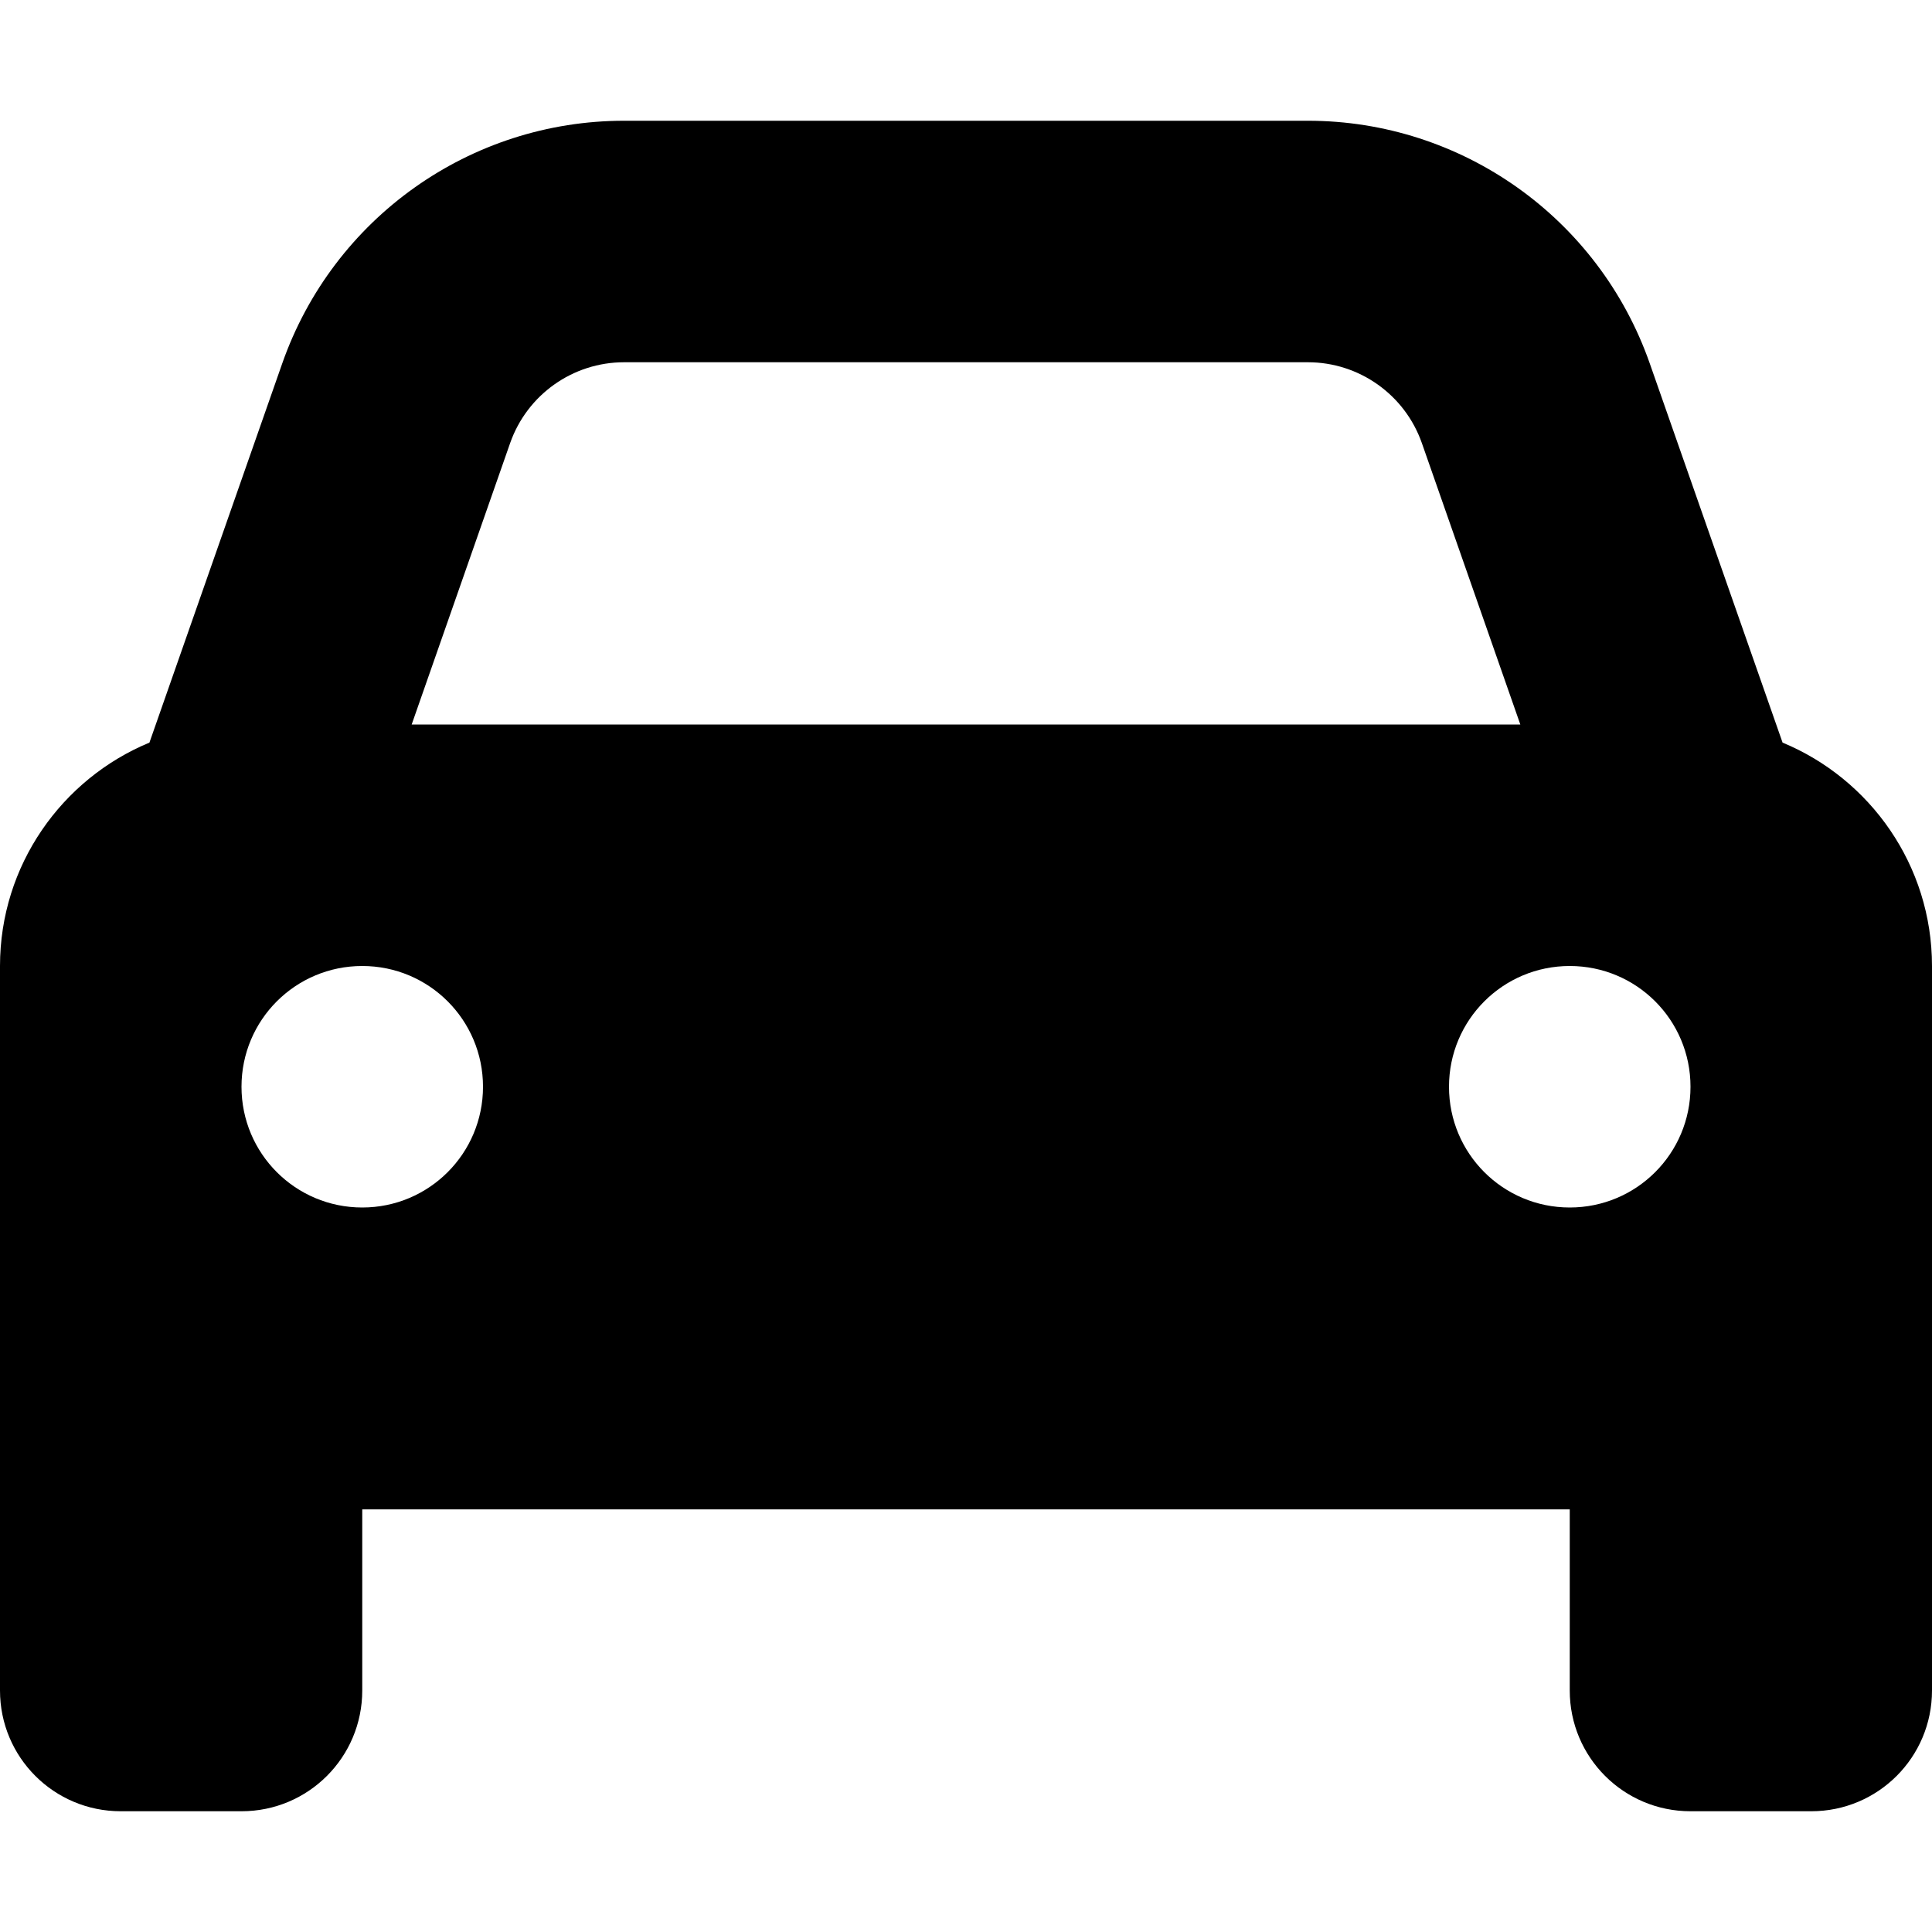
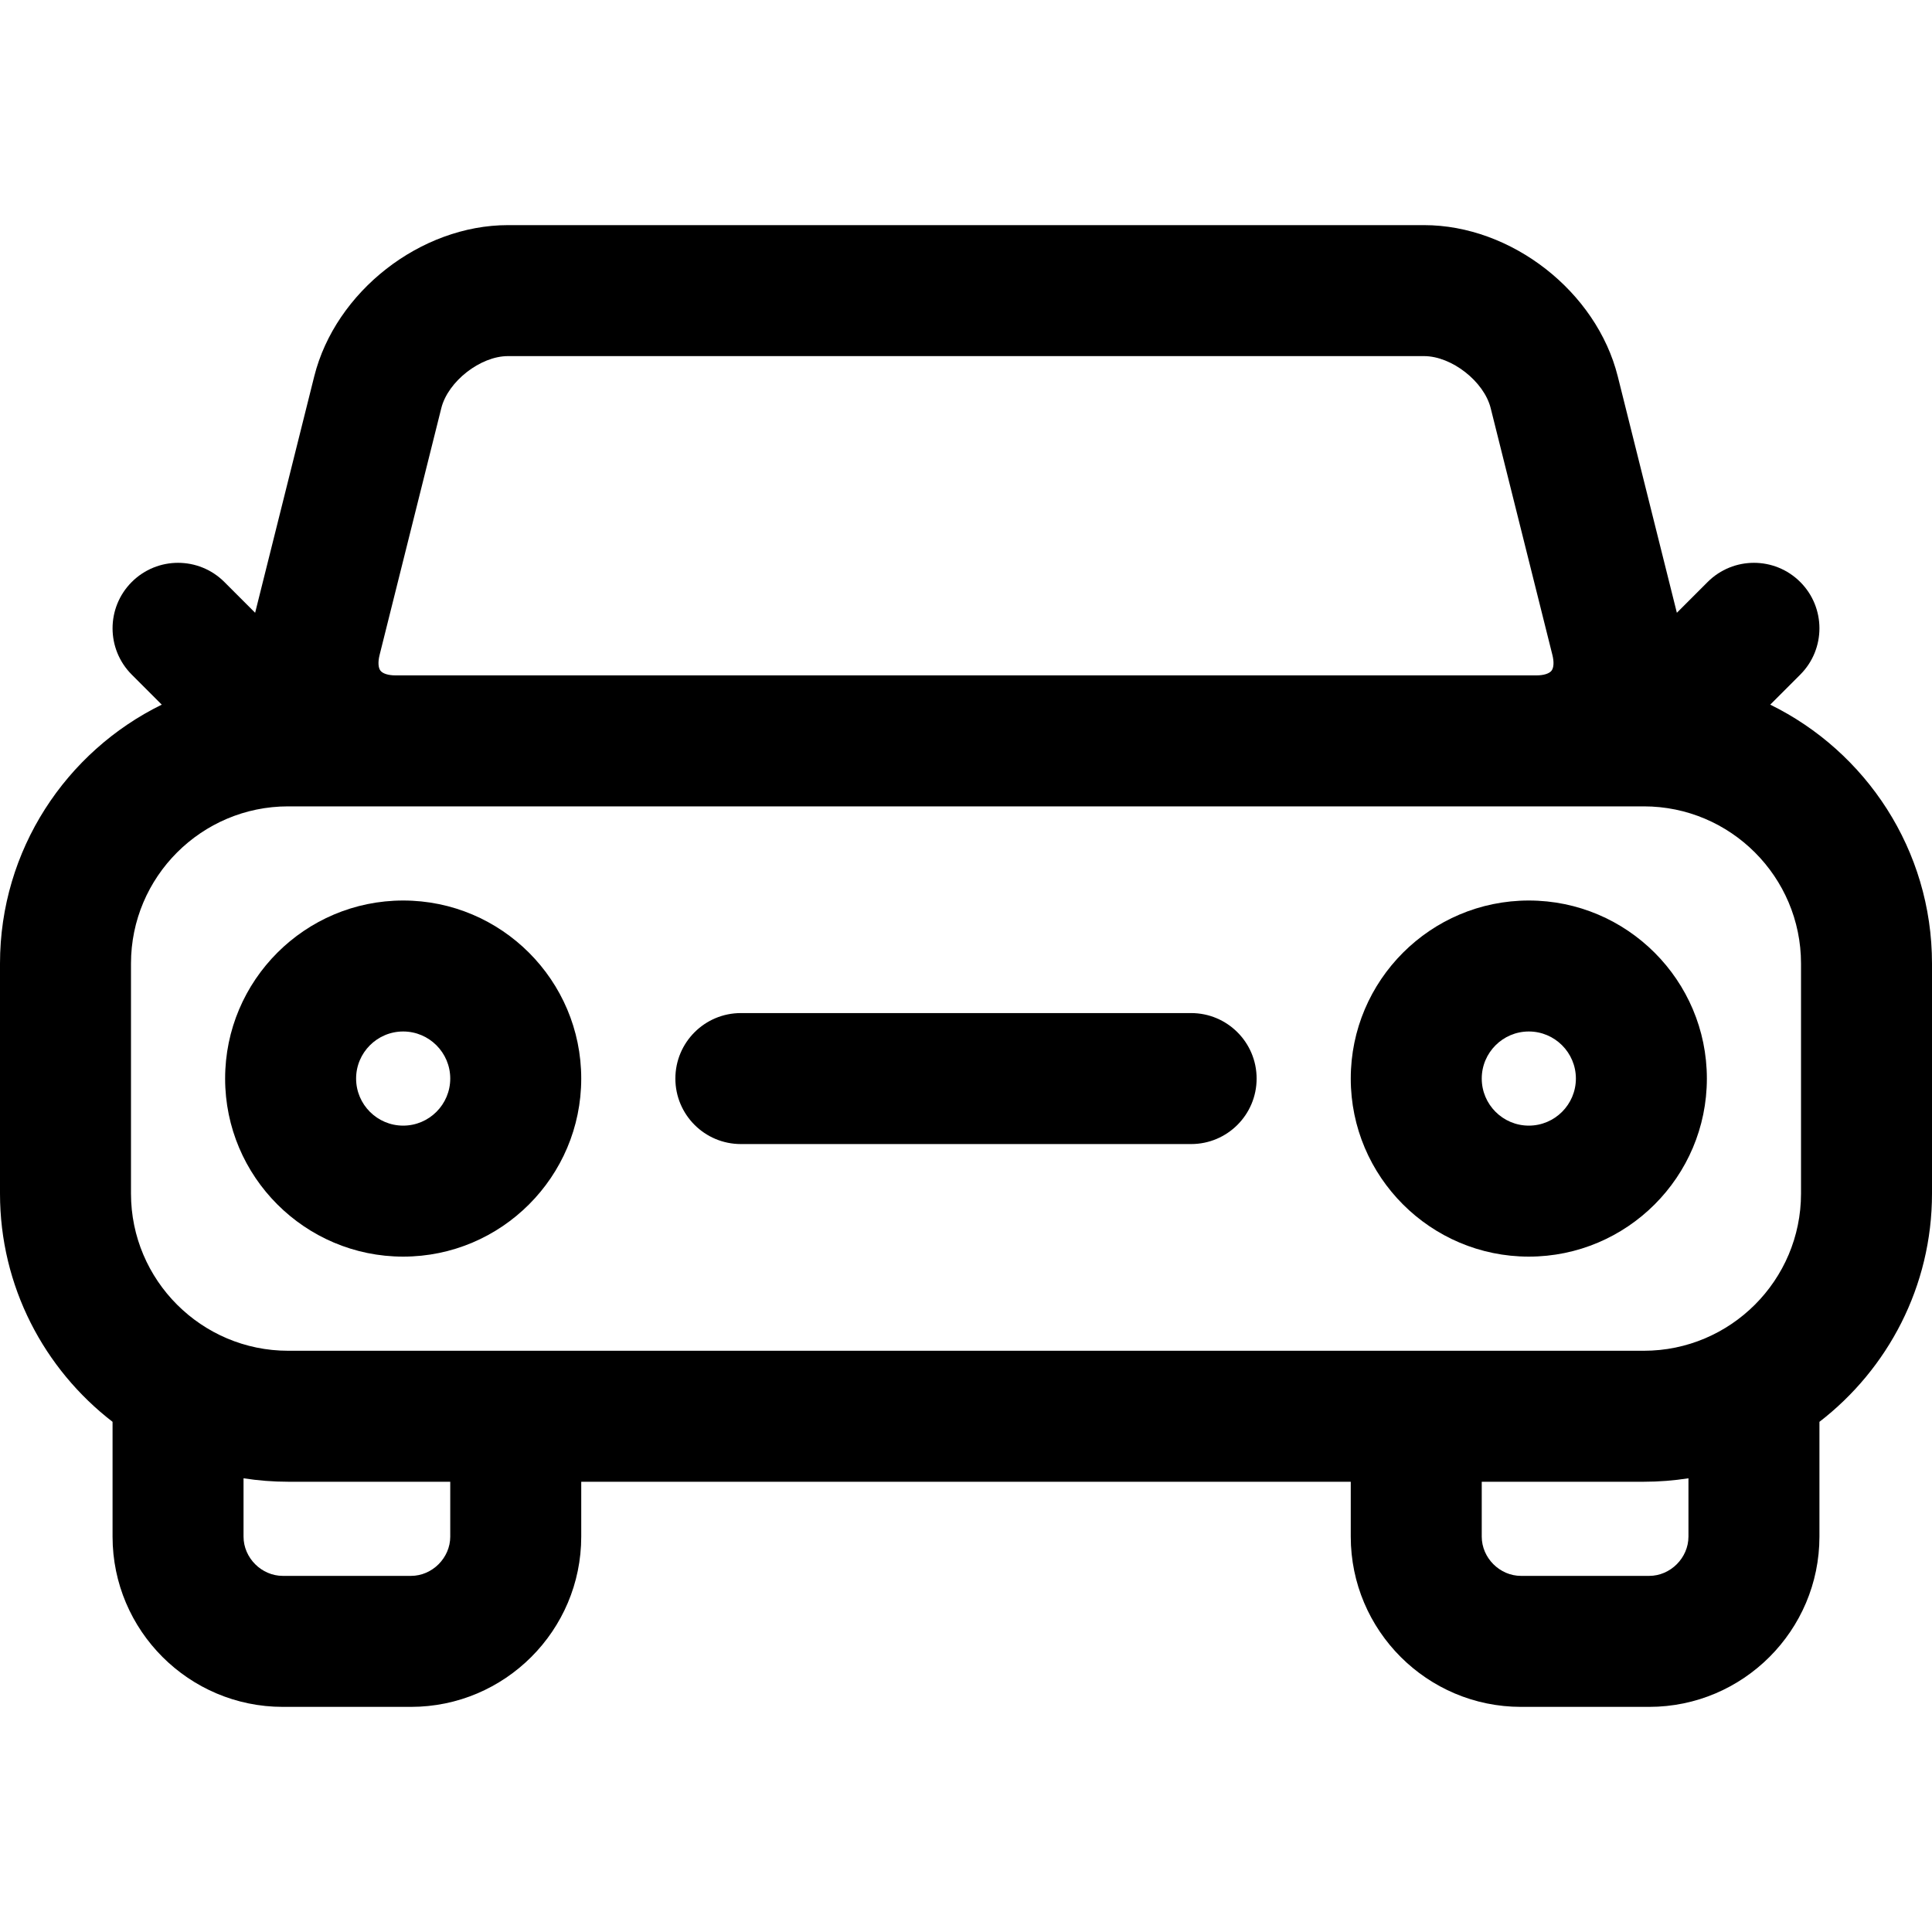
- <svg xmlns="http://www.w3.org/2000/svg" viewBox="0 0 512 512">
-   <path d="M135.2 117.4L109.1 192H402.9l-26.1-74.6C372.3 104.6 360.2 96 346.6 96H165.4c-13.6 0-25.7 8.6-30.2 21.4zM39.6 196.8L74.8 96.3C88.3 57.8 124.6 32 165.4 32H346.6c40.8 0 77.1 25.8 90.6 64.3l35.2 100.5c23.2 9.6 39.6 32.5 39.6 59.2V400v48c0 17.7-14.3 32-32 32H448c-17.7 0-32-14.3-32-32V400H96v48c0 17.7-14.3 32-32 32H32c-17.7 0-32-14.3-32-32V400 256c0-26.7 16.4-49.6 39.6-59.2zM128 288c0-17.7-14.3-32-32-32s-32 14.3-32 32s14.3 32 32 32s32-14.3 32-32zm288 32c17.7 0 32-14.3 32-32s-14.3-32-32-32s-32 14.3-32 32s14.3 32 32 32z" />
+ <svg xmlns="http://www.w3.org/2000/svg" version="1.1" id="Capa_1" x="0px" y="0px" viewBox="0 0 297 297" style="enable-background:new 0 0 297 297;" xml:space="preserve">
+   <g>
+     <path d="M272.132,108.323l4.615-4.616c3.932-3.932,3.932-10.307,0-14.238c-3.933-3.931-10.306-3.931-14.238,0l-4.73,4.731   l-9.085-36.339c-3.261-13.039-16.343-23.253-29.782-23.253H78.087c-13.439,0-26.521,10.214-29.782,23.254L39.221,94.2l-4.73-4.731   c-3.933-3.931-10.306-3.931-14.238,0c-3.932,3.932-3.932,10.307,0,14.238l4.615,4.616C10.156,115.535,0,130.663,0,148.122v35.363   c0,14.272,6.791,26.98,17.303,35.087v17.644c0,14.434,11.742,26.176,26.177,26.176h19.696c14.434,0,26.176-11.742,26.176-26.176   v-8.432h118.295v8.432c0,14.434,11.742,26.176,26.176,26.176h19.696c14.434,0,26.177-11.742,26.177-26.176v-17.642   C290.208,210.467,297,197.759,297,183.485v-35.363C297,130.663,286.844,115.535,272.132,108.323z M58.349,100.705l9.49-37.959   c1.028-4.114,6.009-8.003,10.248-8.003h140.824c4.239,0,9.22,3.889,10.248,8.003l9.491,37.96c0.262,1.053,0.21,1.949-0.141,2.399   c-0.353,0.45-1.21,0.719-2.294,0.719H60.783c-1.084,0-1.941-0.269-2.294-0.719C58.139,102.655,58.087,101.759,58.349,100.705z    M20.136,148.122c0-13.322,10.84-24.162,24.162-24.162h208.404c13.322,0,24.162,10.84,24.162,24.162v35.363   c0,13.323-10.84,24.163-24.162,24.163H44.298c-13.322,0-24.162-10.84-24.162-24.163V148.122z M69.216,236.216   c0,3.273-2.767,6.04-6.04,6.04H43.479c-3.274,0-6.041-2.767-6.041-6.04v-8.965c2.237,0.349,4.526,0.533,6.859,0.533h24.918V236.216   z M259.56,236.216c0,3.273-2.767,6.04-6.041,6.04h-19.696c-3.273,0-6.04-2.767-6.04-6.04v-8.432h24.92   c2.332,0,4.621-0.185,6.858-0.533V236.216z" />
+     <path d="M113.89,175.872h69.219c5.56,0,10.067-4.508,10.067-10.068c0-5.56-4.508-10.067-10.067-10.067H113.89   c-5.56,0-10.067,4.508-10.067,10.067C103.822,171.364,108.33,175.872,113.89,175.872z" />
+     <path d="M61.979,193.176c15.093,0,27.372-12.279,27.372-27.372c0-15.093-12.279-27.371-27.372-27.371s-27.371,12.278-27.371,27.371   C34.607,180.896,46.886,193.176,61.979,193.176z M61.979,158.567c3.99,0,7.236,3.247,7.236,7.236c0,3.99-3.246,7.236-7.236,7.236   c-3.989,0-7.236-3.246-7.236-7.236C54.742,161.814,57.989,158.567,61.979,158.567z" />
+     <path d="M235.02,193.176c15.093,0,27.371-12.279,27.371-27.372c0-15.093-12.278-27.371-27.371-27.371   c-15.093,0-27.372,12.278-27.372,27.371C207.647,180.896,219.927,193.176,235.02,193.176z M235.02,158.567   c3.989,0,7.236,3.247,7.236,7.236c0,3.99-3.247,7.236-7.236,7.236c-3.99,0-7.236-3.246-7.236-7.236   C227.783,161.814,231.029,158.567,235.02,158.567z" />
+   </g>
+   <g>
+ </g>
+   <g>
+ </g>
+   <g>
+ </g>
+   <g>
+ </g>
+   <g>
+ </g>
+   <g>
+ </g>
+   <g>
+ </g>
+   <g>
+ </g>
+   <g>
+ </g>
+   <g>
+ </g>
+   <g>
+ </g>
+   <g>
+ </g>
+   <g>
+ </g>
+   <g>
+ </g>
+   <g>
+ </g>
</svg>
